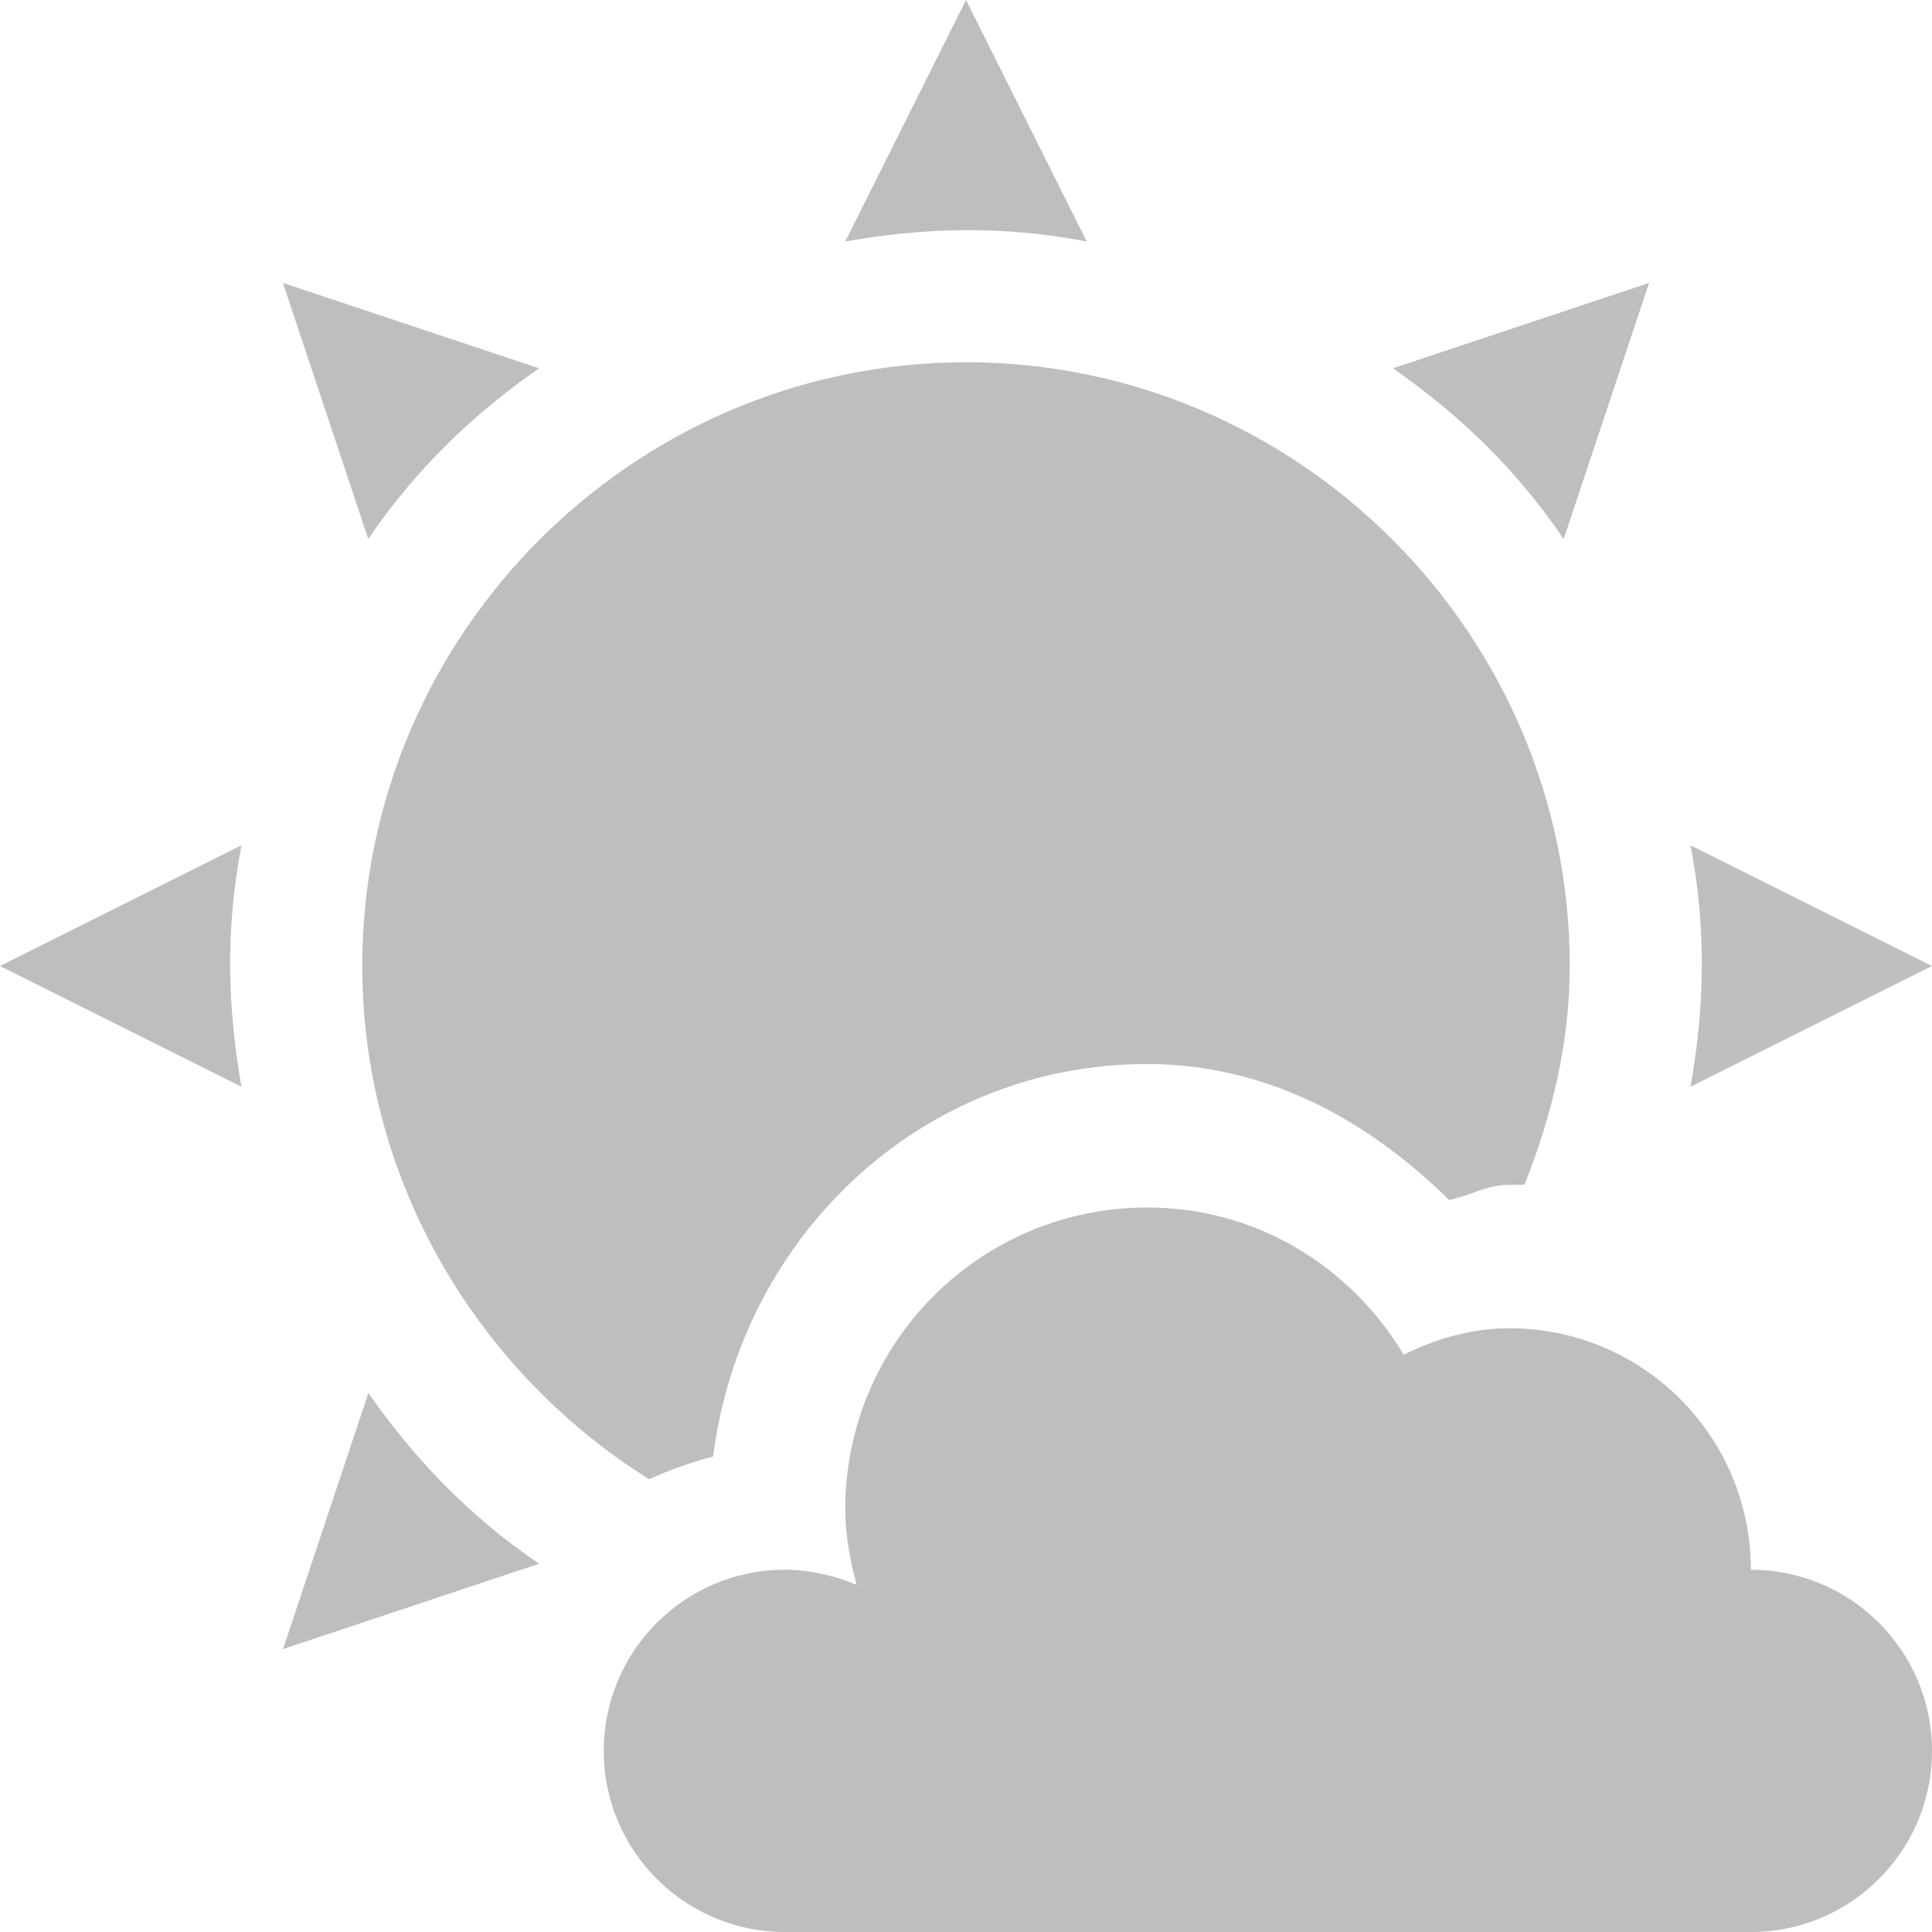
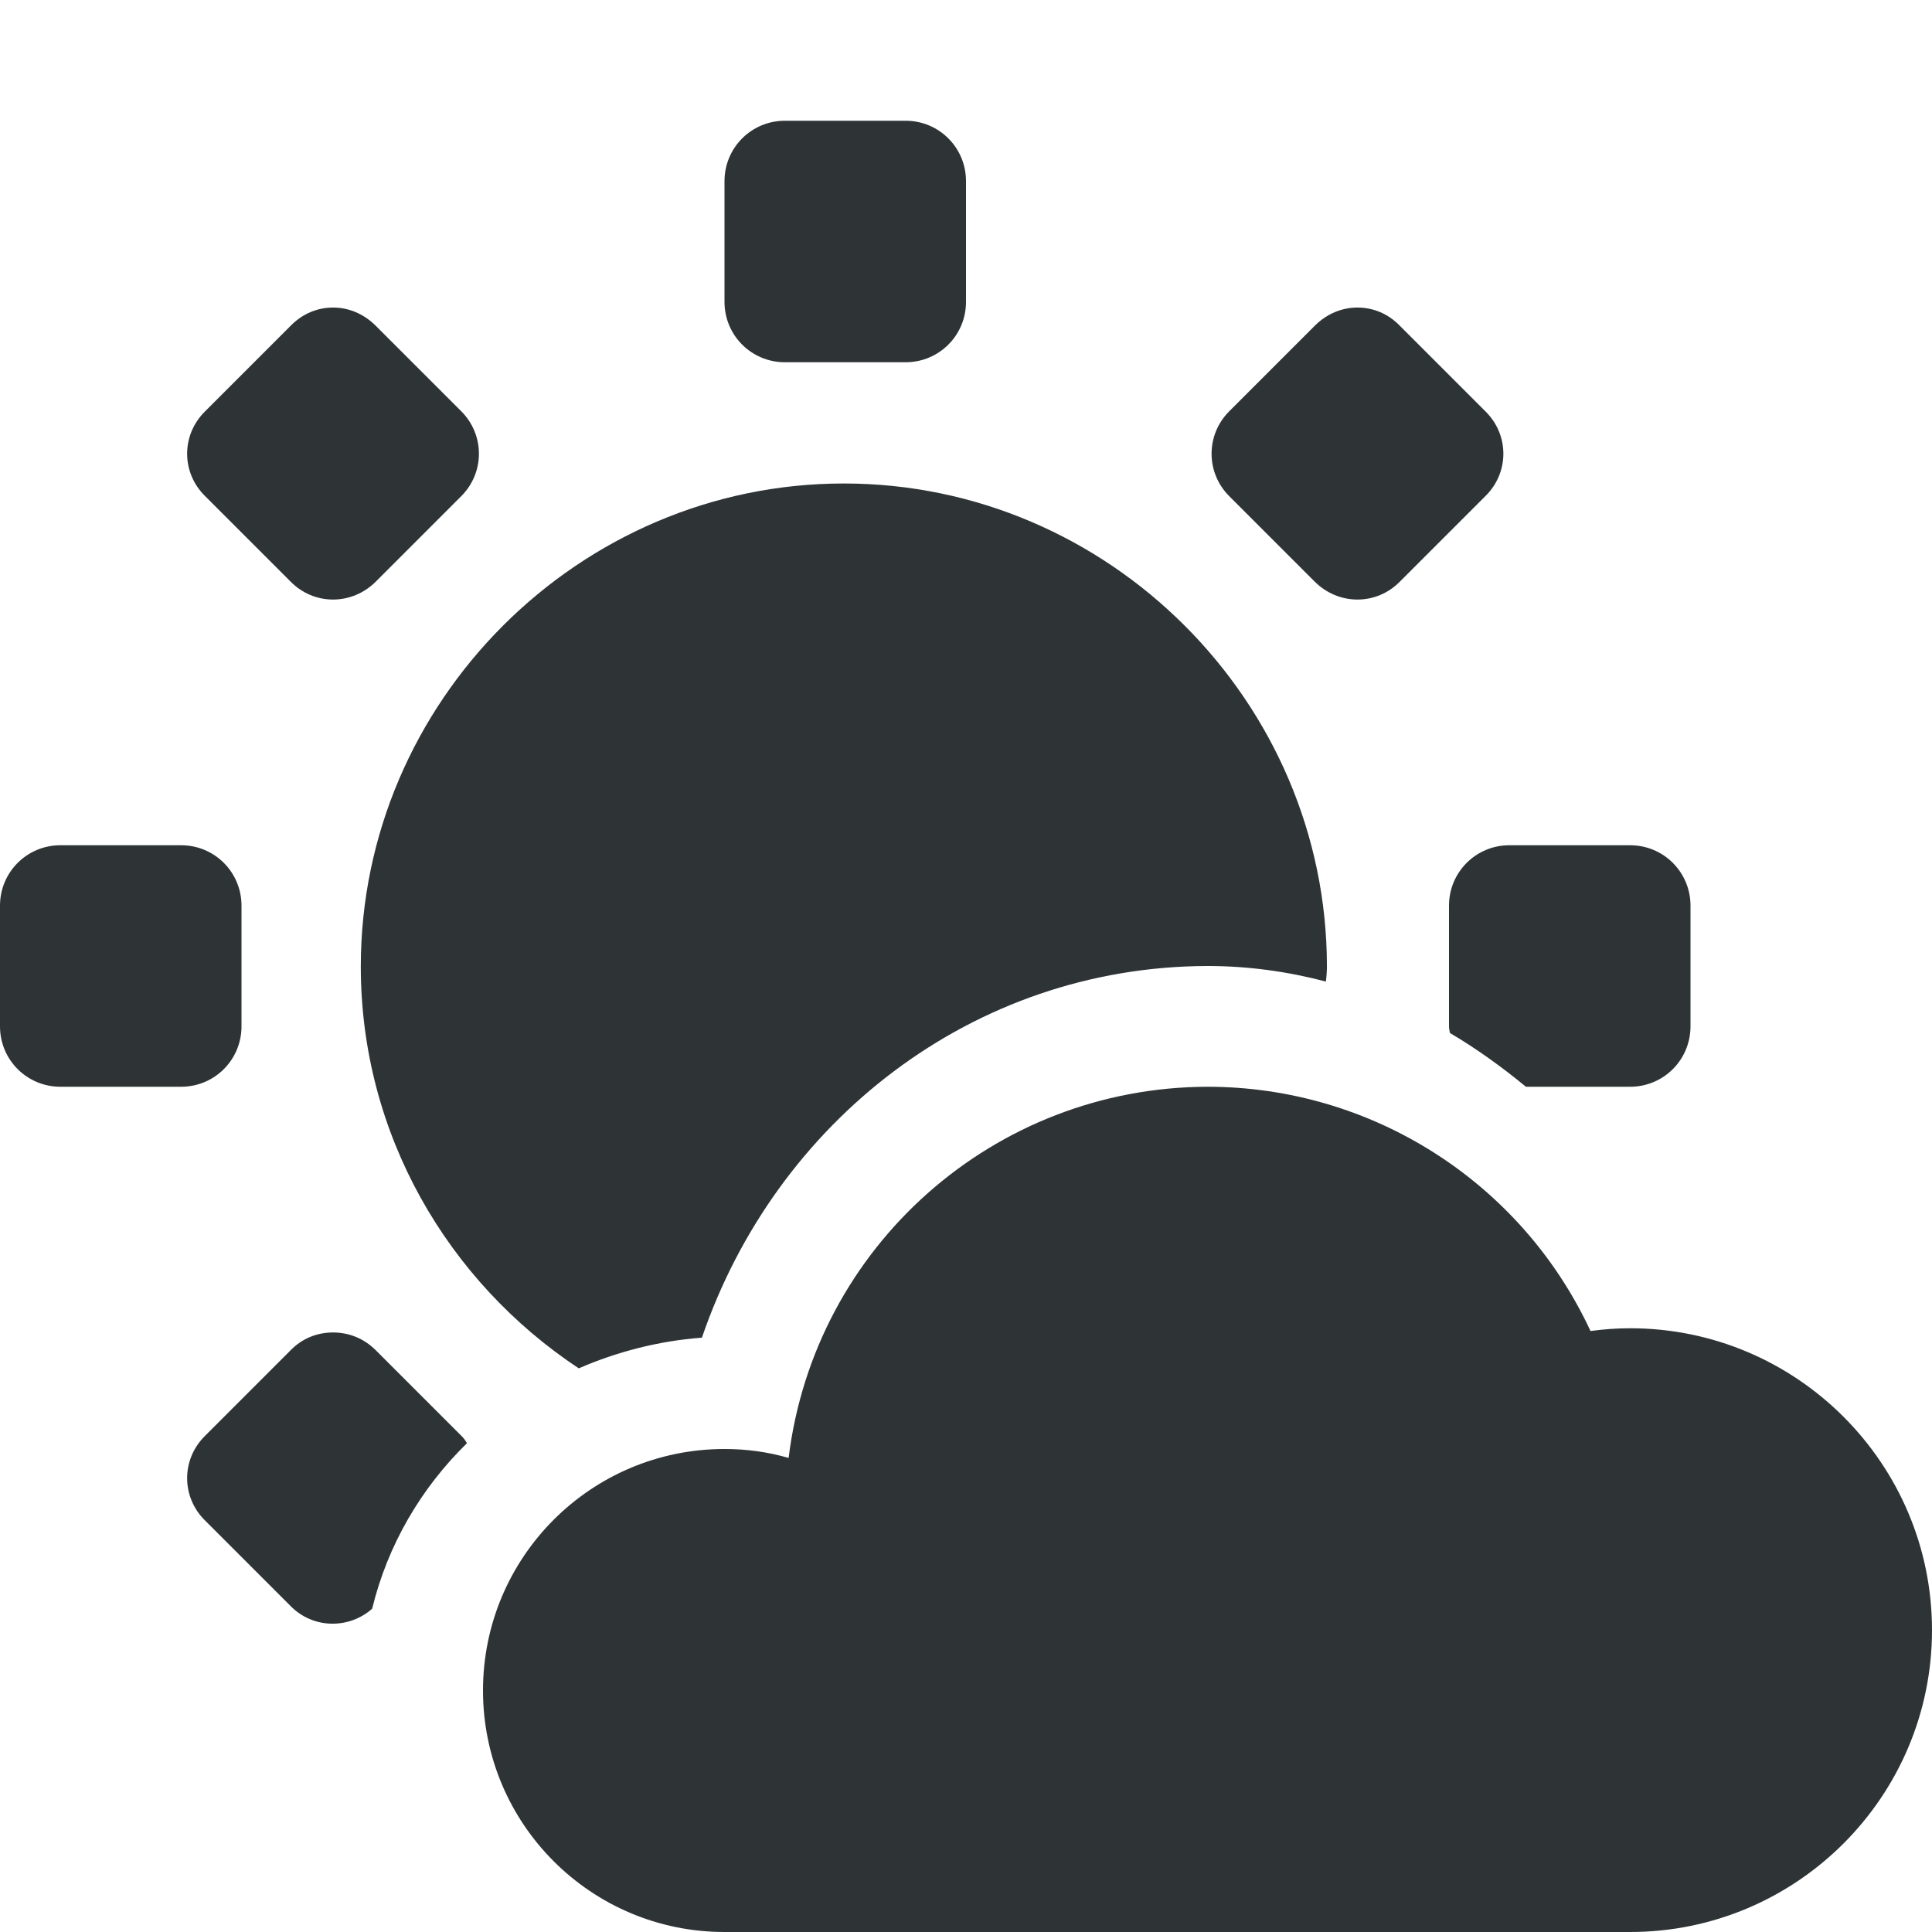
- <svg xmlns="http://www.w3.org/2000/svg" xmlns:ns1="http://www.openswatchbook.org/uri/2009/osb" height="16" id="svg7384" version="1.1" viewBox="0 0 16 16" width="16">
-   <defs id="defs7386">
-     <linearGradient gradientTransform="matrix(-2.736579,0.2820293,-0.1890831,-0.9998832,239.5401,-879.4556)" id="linearGradient19282" ns1:paint="solid">
-       <stop id="stop19284" offset="0" style="stop-color:#666666;stop-opacity:1;" />
-     </linearGradient>
-   </defs>
-   <g id="layer9" style="display:inline" transform="translate(-241,-277)">
-     <path d="m 249,280 c -2.75,0 -5,2.25 -5,5 0,1.783 0.958,3.363 2.375,4.25 0.169,-0.076 0.349,-0.14 0.531,-0.188 0.229,-1.817 1.719,-3.25 3.594,-3.25 1.003,0 1.839,0.474 2.5,1.125 0.175,-0.033 0.308,-0.125 0.5,-0.125 0.043,0 0.082,-0.002 0.125,0 0.224,-0.566 0.375,-1.17 0.375,-1.812 0,-2.75 -2.25,-5 -5,-5 z" id="path552" style="color:#bebebe;font-style:normal;font-variant:normal;font-weight:normal;font-stretch:normal;font-size:medium;line-height:normal;font-family:Sans;-inkscape-font-specification:Sans;text-indent:0;text-align:start;text-decoration:none;text-decoration-line:none;letter-spacing:normal;word-spacing:normal;text-transform:none;writing-mode:lr-tb;direction:ltr;text-anchor:start;display:inline;overflow:visible;visibility:visible;fill:#bebebe;fill-opacity:1;fill-rule:nonzero;stroke:none;stroke-width:2.21;marker:none;enable-background:new" />
-     <path d="m 250.5,287 c -1.381,0 -2.5,1.119 -2.5,2.5 0,0.218 0.041,0.423 0.094,0.625 C 247.914,290.049 247.707,290 247.5,290 c -0.828,0 -1.5,0.672 -1.5,1.5 0,0.828 0.672,1.5 1.5,1.5 h 8 c 0.828,0 1.5,-0.672 1.5,-1.5 0,-0.828 -0.672,-1.5 -1.5,-1.5 0,-1.105 -0.895,-2 -2,-2 -0.316,0 -0.609,0.088 -0.875,0.219 C 252.188,287.491 251.411,287 250.5,287 Z" id="path5094-5-03" style="color:#000000;display:inline;overflow:visible;visibility:visible;fill:#bebebe;fill-opacity:1;stroke:none;stroke-width:2.4;marker:none;enable-background:accumulate" />
-     <path d="m 255,284 c 0.138,0.713 0.112,1.371 0,2 l 2,-1 z" id="path12258-3" style="color:#000000;clip-rule:nonzero;display:inline;overflow:visible;visibility:visible;opacity:1;isolation:auto;mix-blend-mode:normal;color-interpolation:sRGB;color-interpolation-filters:linearRGB;solid-color:#000000;solid-opacity:1;vector-effect:none;fill:#bebebe;fill-opacity:1;fill-rule:nonzero;stroke:none;stroke-width:2;stroke-linecap:butt;stroke-linejoin:miter;stroke-miterlimit:4;stroke-dasharray:none;stroke-dashoffset:0;stroke-opacity:1;marker:none;marker-start:none;marker-mid:none;marker-end:none;paint-order:normal;color-rendering:auto;image-rendering:auto;shape-rendering:auto;text-rendering:auto;enable-background:accumulate" />
-     <path d="m 243,284 c -0.138,0.713 -0.112,1.371 0,2 l -2,-1 z" id="path12274-1" style="color:#000000;clip-rule:nonzero;display:inline;overflow:visible;visibility:visible;opacity:1;isolation:auto;mix-blend-mode:normal;color-interpolation:sRGB;color-interpolation-filters:linearRGB;solid-color:#000000;solid-opacity:1;vector-effect:none;fill:#bebebe;fill-opacity:1;fill-rule:nonzero;stroke:none;stroke-width:2;stroke-linecap:butt;stroke-linejoin:miter;stroke-miterlimit:4;stroke-dasharray:none;stroke-dashoffset:0;stroke-opacity:1;marker:none;marker-start:none;marker-mid:none;marker-end:none;paint-order:normal;color-rendering:auto;image-rendering:auto;shape-rendering:auto;text-rendering:auto;enable-background:accumulate" />
-     <path d="m 250,279 c -0.713,-0.138 -1.371,-0.112 -2,0 l 1,-2 z" id="path12278-4" style="color:#000000;clip-rule:nonzero;display:inline;overflow:visible;visibility:visible;opacity:1;isolation:auto;mix-blend-mode:normal;color-interpolation:sRGB;color-interpolation-filters:linearRGB;solid-color:#000000;solid-opacity:1;vector-effect:none;fill:#bebebe;fill-opacity:1;fill-rule:nonzero;stroke:none;stroke-width:2;stroke-linecap:butt;stroke-linejoin:miter;stroke-miterlimit:4;stroke-dasharray:none;stroke-dashoffset:0;stroke-opacity:1;marker:none;marker-start:none;marker-mid:none;marker-end:none;paint-order:normal;color-rendering:auto;image-rendering:auto;shape-rendering:auto;text-rendering:auto;enable-background:accumulate" />
-     <path d="m 245.465,289.95 c -0.601,-0.407 -1.048,-0.89 -1.414,-1.414 l -0.707,2.121 z" id="path12280-8" style="color:#000000;clip-rule:nonzero;display:inline;overflow:visible;visibility:visible;opacity:1;isolation:auto;mix-blend-mode:normal;color-interpolation:sRGB;color-interpolation-filters:linearRGB;solid-color:#000000;solid-opacity:1;vector-effect:none;fill:#bebebe;fill-opacity:1;fill-rule:nonzero;stroke:none;stroke-width:2;stroke-linecap:butt;stroke-linejoin:miter;stroke-miterlimit:4;stroke-dasharray:none;stroke-dashoffset:0;stroke-opacity:1;marker:none;marker-start:none;marker-mid:none;marker-end:none;paint-order:normal;color-rendering:auto;image-rendering:auto;shape-rendering:auto;text-rendering:auto;enable-background:accumulate" />
-     <path d="m 253.95,281.464 c -0.407,-0.601 -0.89,-1.048 -1.414,-1.414 l 2.121,-0.707 z" id="path12282-9" style="color:#000000;clip-rule:nonzero;display:inline;overflow:visible;visibility:visible;opacity:1;isolation:auto;mix-blend-mode:normal;color-interpolation:sRGB;color-interpolation-filters:linearRGB;solid-color:#000000;solid-opacity:1;vector-effect:none;fill:#bebebe;fill-opacity:1;fill-rule:nonzero;stroke:none;stroke-width:2;stroke-linecap:butt;stroke-linejoin:miter;stroke-miterlimit:4;stroke-dasharray:none;stroke-dashoffset:0;stroke-opacity:1;marker:none;marker-start:none;marker-mid:none;marker-end:none;paint-order:normal;color-rendering:auto;image-rendering:auto;shape-rendering:auto;text-rendering:auto;enable-background:accumulate" />
-     <path d="m 244.05,281.464 c 0.407,-0.601 0.89,-1.048 1.414,-1.414 l -2.121,-0.707 z" id="path12284-6" style="color:#000000;clip-rule:nonzero;display:inline;overflow:visible;visibility:visible;opacity:1;isolation:auto;mix-blend-mode:normal;color-interpolation:sRGB;color-interpolation-filters:linearRGB;solid-color:#000000;solid-opacity:1;vector-effect:none;fill:#bebebe;fill-opacity:1;fill-rule:nonzero;stroke:none;stroke-width:2;stroke-linecap:butt;stroke-linejoin:miter;stroke-miterlimit:4;stroke-dasharray:none;stroke-dashoffset:0;stroke-opacity:1;marker:none;marker-start:none;marker-mid:none;marker-end:none;paint-order:normal;color-rendering:auto;image-rendering:auto;shape-rendering:auto;text-rendering:auto;enable-background:accumulate" />
-   </g>
-   <g id="layer10" style="display:inline" transform="translate(-241,-277)" />
-   <g id="layer11" transform="translate(-241,-277)" />
-   <g id="layer13" style="display:inline" transform="translate(-241,-277)" />
-   <g id="layer14" transform="translate(-241,-277)" />
-   <g id="layer15" style="display:inline" transform="translate(-241,-277)" />
-   <g id="g71291" style="display:inline" transform="translate(-241,-277)" />
-   <g id="g4953" style="display:inline" transform="translate(-241,-277)" />
-   <g id="layer12" style="display:inline" transform="translate(-241,-277)" />
+ <svg xmlns="http://www.w3.org/2000/svg" height="16px" viewBox="0 0 16 16" width="16px">
+   <path d="m 6.5 1 c -0.277 0 -0.5 0.223 -0.5 0.5 v 1 c 0 0.277 0.223 0.5 0.5 0.5 h 1 c 0.277 0 0.5 -0.223 0.5 -0.5 v -1 c 0 -0.277 -0.223 -0.5 -0.5 -0.5 z m -3.742 1.547 c -0.129 0 -0.254 0.051 -0.352 0.152 l -0.707 0.707 c -0.199 0.195 -0.199 0.508 0 0.703 l 0.707 0.707 c 0.195 0.199 0.508 0.199 0.707 0 l 0.707 -0.707 c 0.195 -0.195 0.195 -0.508 0 -0.703 l -0.707 -0.707 c -0.102 -0.102 -0.227 -0.152 -0.355 -0.152 z m 8.484 0 c -0.129 0 -0.254 0.051 -0.355 0.152 l -0.707 0.707 c -0.195 0.195 -0.195 0.508 0 0.703 l 0.707 0.707 c 0.199 0.199 0.512 0.199 0.707 0 l 0.707 -0.707 c 0.199 -0.195 0.199 -0.508 0 -0.703 l -0.707 -0.707 c -0.098 -0.102 -0.223 -0.152 -0.352 -0.152 z m -4.254 1.457 c -2.195 0 -4 1.809 -4 4 c 0 1.387 0.719 2.609 1.805 3.328 c 0.316 -0.137 0.66 -0.227 1.02 -0.254 c 0.609 -1.785 2.238 -3.074 4.188 -3.078 c 0.34 0 0.668 0.047 0.98 0.129 c 0.004 -0.043 0.008 -0.082 0.008 -0.125 c 0 -2.191 -1.805 -4 -4 -4 z m -6.488 2.996 c -0.277 0 -0.5 0.223 -0.5 0.5 v 1 c 0 0.277 0.223 0.5 0.5 0.5 h 1 c 0.277 0 0.5 -0.223 0.5 -0.5 v -1 c 0 -0.277 -0.223 -0.5 -0.5 -0.5 z m 12 0 c -0.277 0 -0.5 0.223 -0.5 0.5 v 1 c 0 0.02 0.004 0.035 0.008 0.055 c 0.219 0.129 0.43 0.281 0.629 0.445 h 0.863 c 0.277 0 0.5 -0.223 0.5 -0.5 v -1 c 0 -0.277 -0.223 -0.5 -0.5 -0.5 z m -2.5 2 c -1.766 0.004 -3.254 1.32 -3.469 3.074 c -0.176 -0.051 -0.352 -0.074 -0.531 -0.074 c -1.105 0 -2 0.895 -2 2 s 0.895 2 2 2 h 7.5 c 1.379 0 2.5 -1.121 2.5 -2.5 s -1.121 -2.5 -2.5 -2.5 c -0.109 0 -0.219 0.008 -0.328 0.023 c -0.574 -1.234 -1.812 -2.023 -3.172 -2.023 z m -7.242 2.035 c -0.129 0 -0.254 0.047 -0.352 0.148 l -0.707 0.707 c -0.199 0.195 -0.199 0.508 0 0.703 l 0.707 0.707 c 0.184 0.188 0.48 0.195 0.676 0.023 c 0.129 -0.531 0.406 -1 0.785 -1.371 c -0.012 -0.023 -0.031 -0.047 -0.047 -0.062 l -0.707 -0.707 c -0.102 -0.102 -0.227 -0.148 -0.355 -0.148 z m 0 0" fill="#2e3436" />
</svg>
